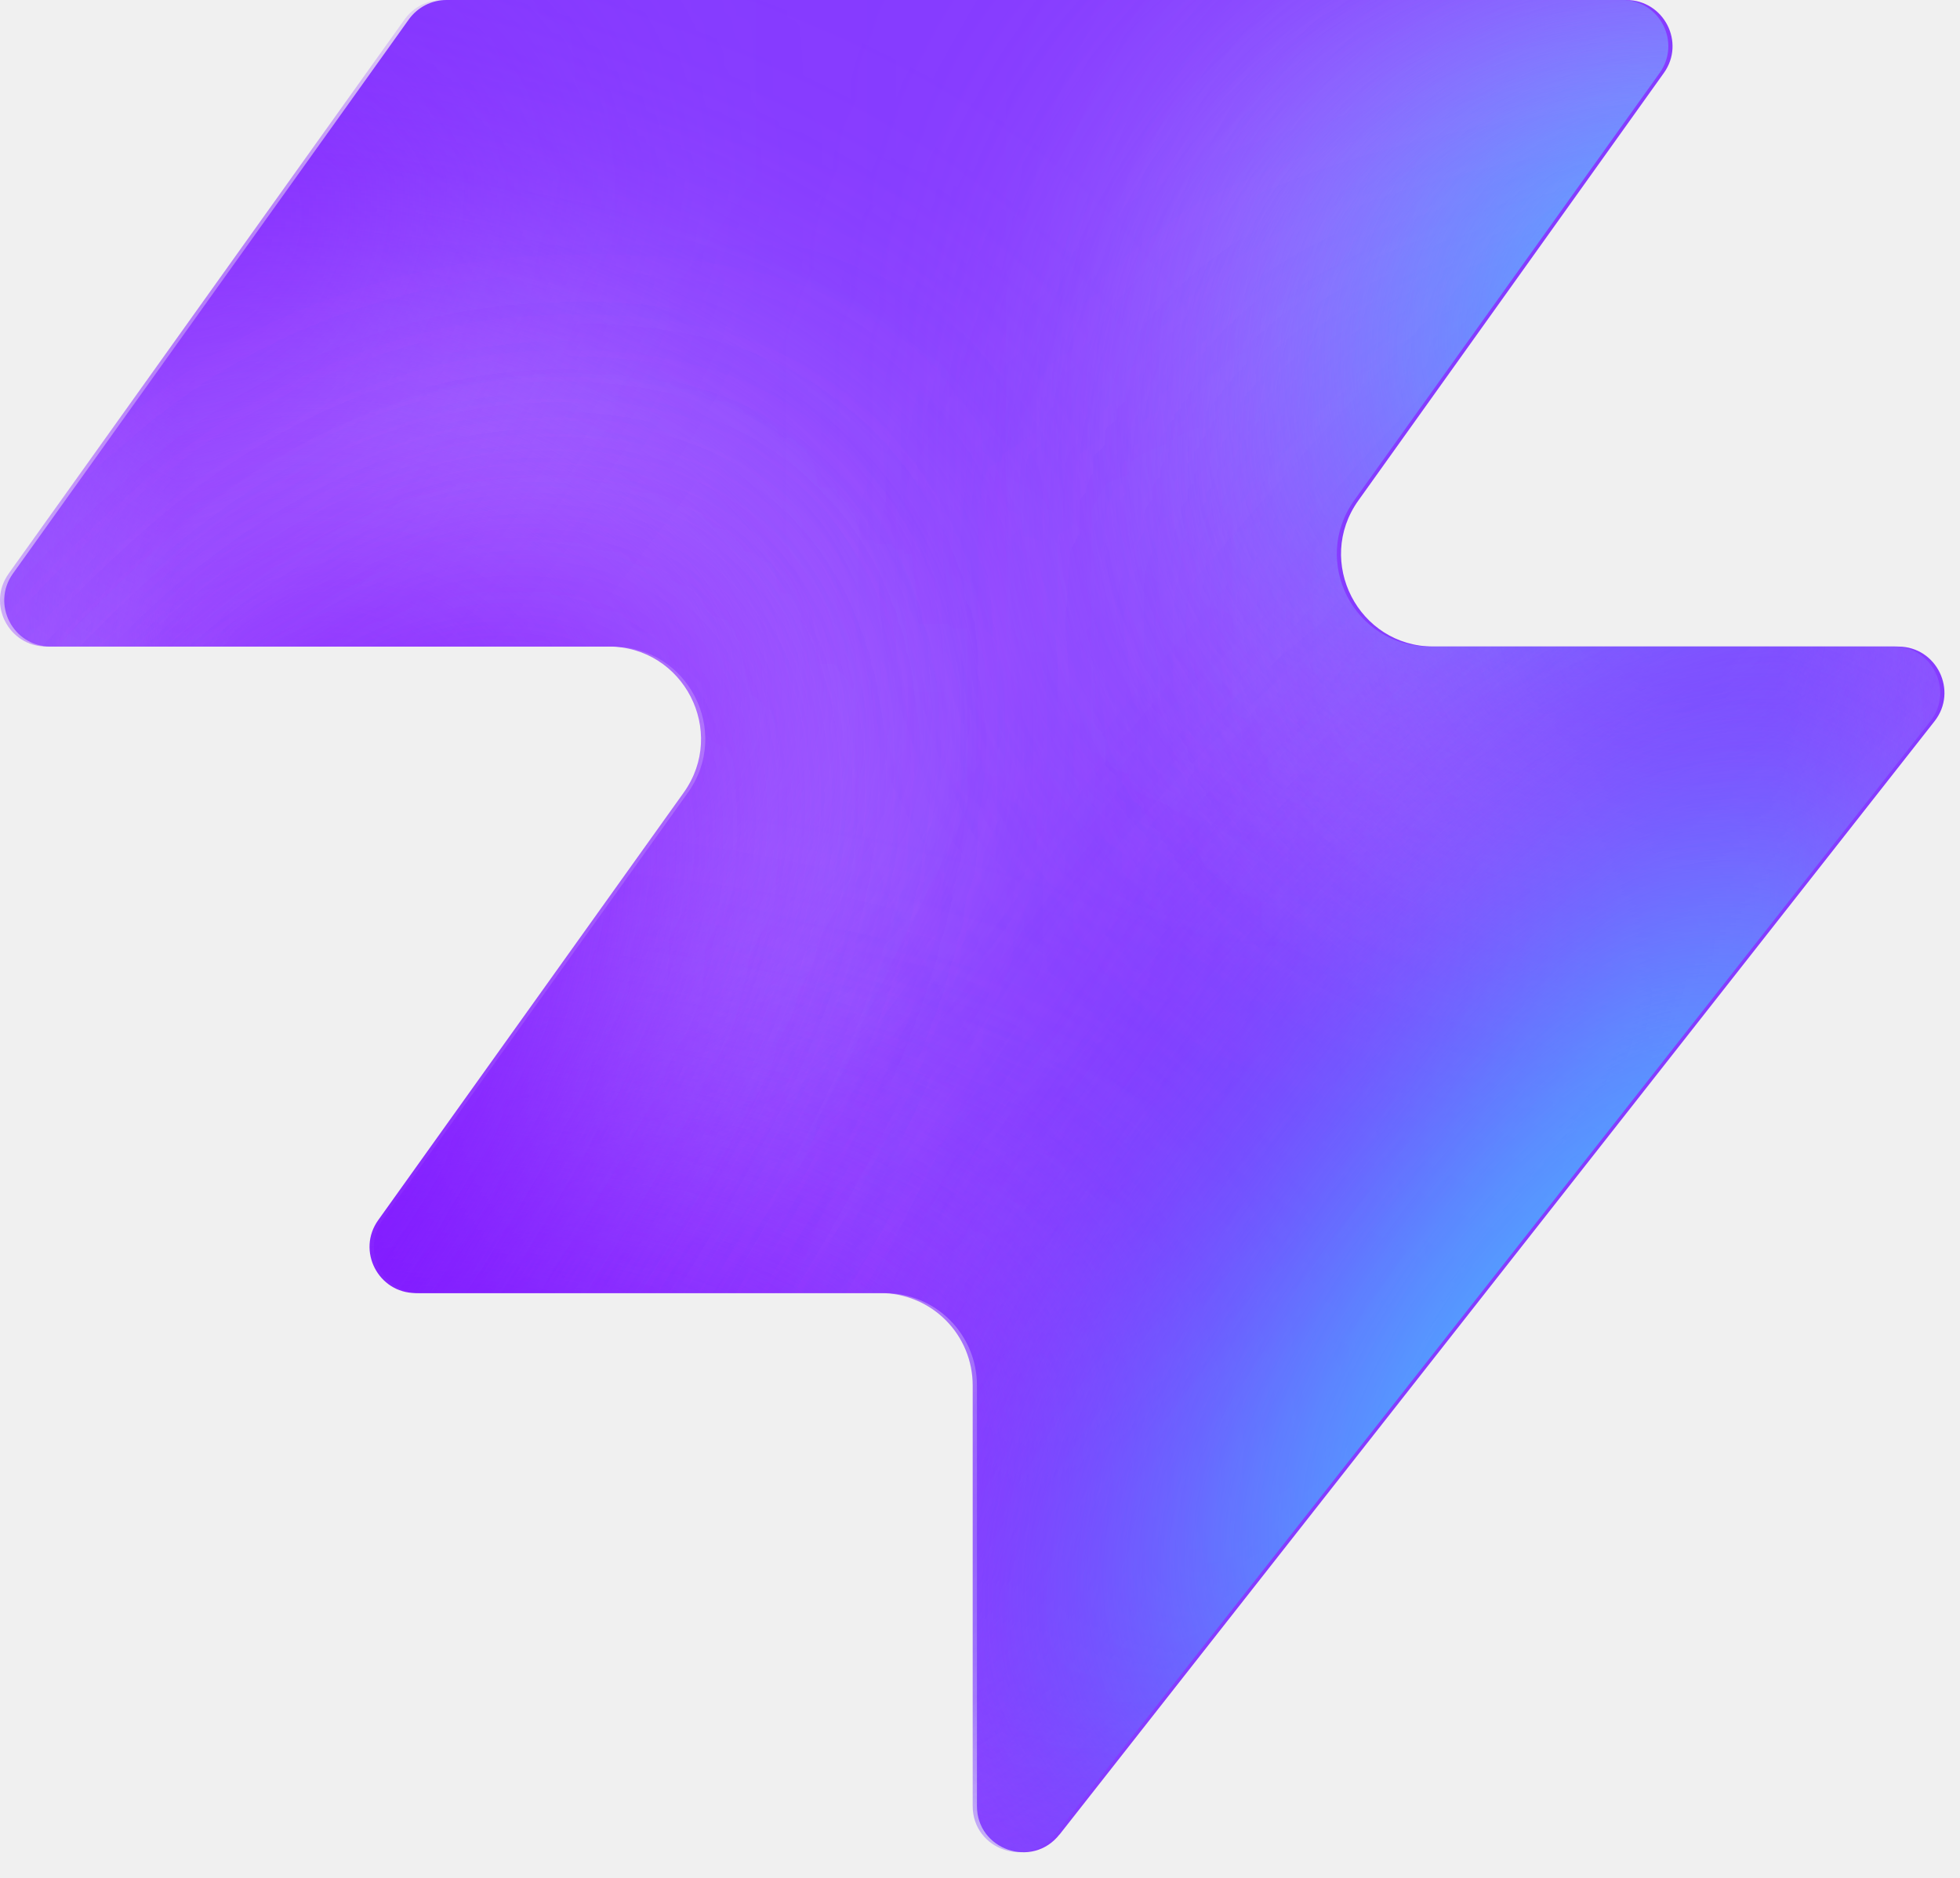
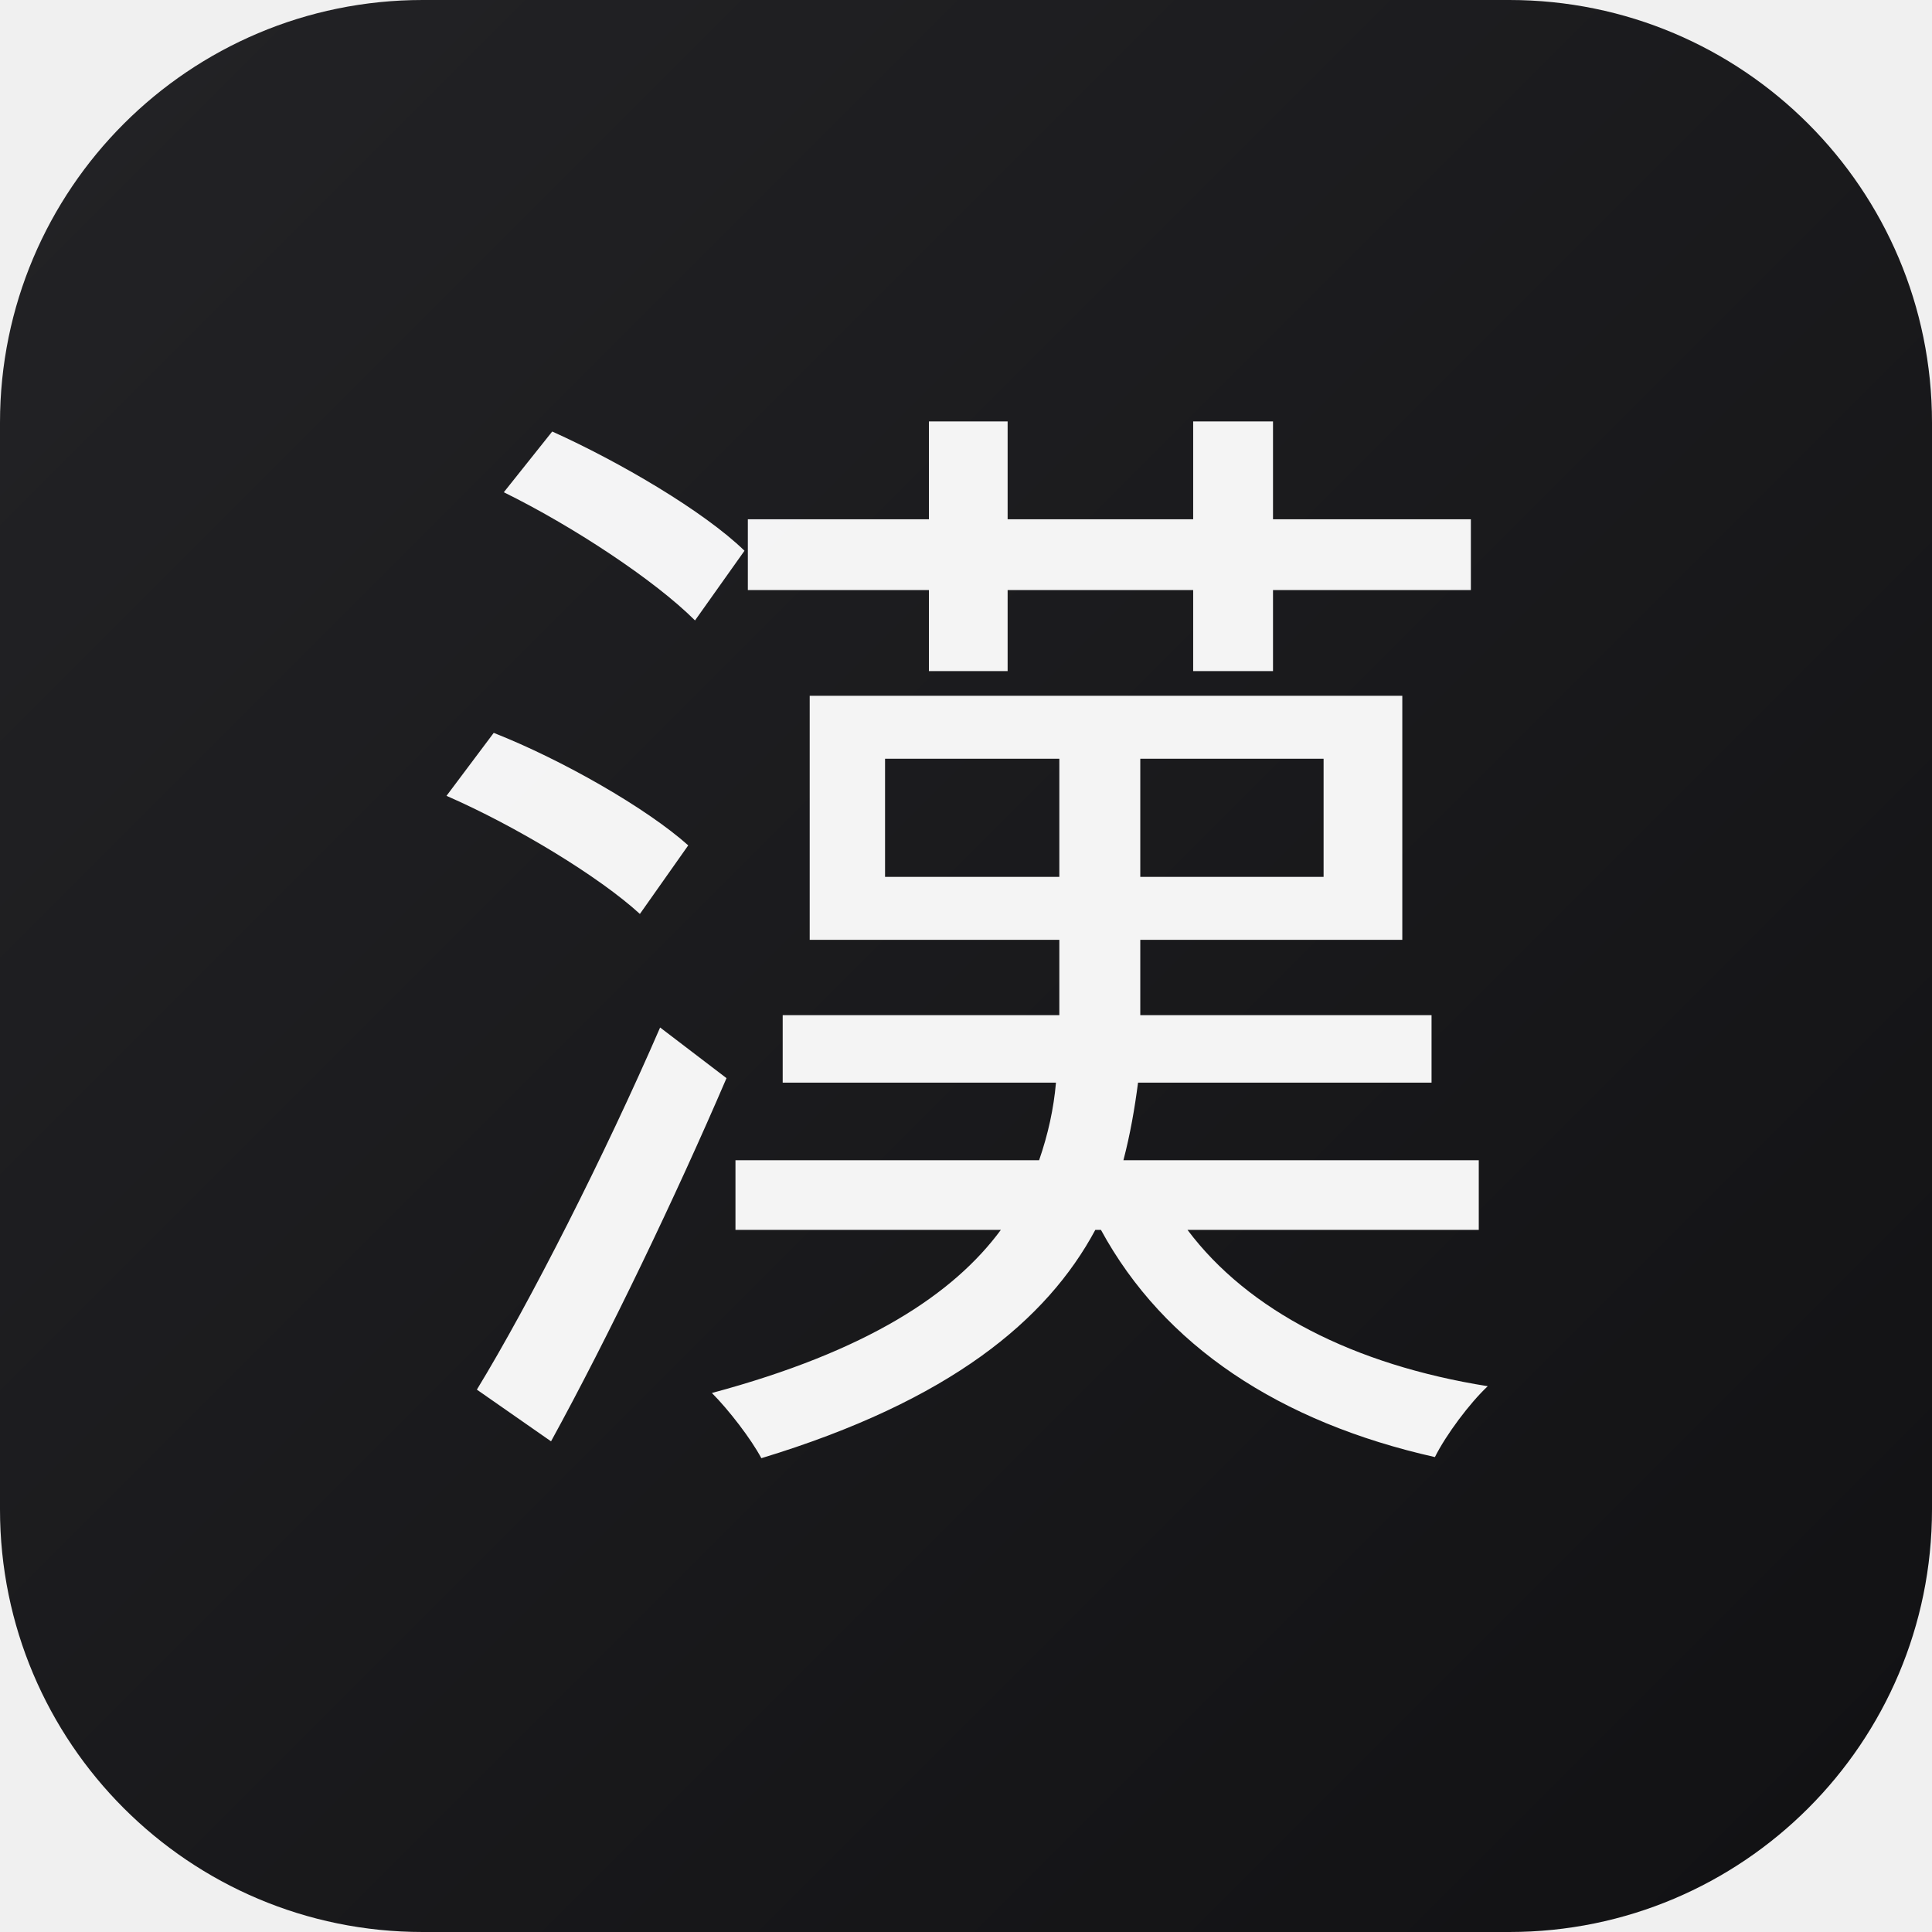
- <svg xmlns="http://www.w3.org/2000/svg" width="48" height="46" fill="none" viewBox="0 0 48 46">
-   <path fill="#863bff" d="M25.946 44.938c-.664.845-2.021.375-2.021-.698V33.937a2.26 2.26 0 0 0-2.262-2.262H10.287c-.92 0-1.456-1.04-.92-1.788l7.48-10.471c1.07-1.497 0-3.578-1.842-3.578H1.237c-.92 0-1.456-1.04-.92-1.788L10.013.474c.214-.297.556-.474.92-.474h28.894c.92 0 1.456 1.04.92 1.788l-7.48 10.471c-1.07 1.498 0 3.579 1.842 3.579h11.377c.943 0 1.473 1.088.89 1.83L25.947 44.94z" style="fill:#863bff;fill:color(display-p3 .525 .23 1);fill-opacity:1" />
-   <mask id="a" width="48" height="46" x="0" y="0" maskUnits="userSpaceOnUse" style="mask-type:alpha">
-     <path fill="#000" d="M25.842 44.938c-.664.844-2.021.375-2.021-.698V33.937a2.26 2.26 0 0 0-2.262-2.262H10.183c-.92 0-1.456-1.04-.92-1.788l7.48-10.471c1.07-1.498 0-3.579-1.842-3.579H1.133c-.92 0-1.456-1.04-.92-1.787L9.91.473c.214-.297.556-.474.92-.474h28.894c.92 0 1.456 1.04.92 1.788l-7.48 10.471c-1.07 1.498 0 3.578 1.842 3.578h11.377c.943 0 1.473 1.088.89 1.832L25.843 44.94z" style="fill:#000;fill-opacity:1" />
-   </mask>
-   <g mask="url(#a)">
-     <g filter="url(#b)">
-       <ellipse cx="5.508" cy="14.704" fill="#ede6ff" rx="5.508" ry="14.704" style="fill:#ede6ff;fill:color(display-p3 .927 .903 1);fill-opacity:1" transform="matrix(.00324 1 1 -.00324 -4.47 31.516)" />
-     </g>
-     <g filter="url(#c)">
-       <ellipse cx="10.399" cy="29.851" fill="#ede6ff" rx="10.399" ry="29.851" style="fill:#ede6ff;fill:color(display-p3 .927 .903 1);fill-opacity:1" transform="matrix(.00324 1 1 -.00324 -39.328 7.883)" />
-     </g>
-     <g filter="url(#d)">
-       <ellipse cx="5.508" cy="30.487" fill="#7e14ff" rx="5.508" ry="30.487" style="fill:#7e14ff;fill:color(display-p3 .492 .077 1);fill-opacity:1" transform="rotate(89.814 -25.913 -14.639)scale(1 -1)" />
-     </g>
-     <g filter="url(#e)">
-       <ellipse cx="5.508" cy="30.599" fill="#7e14ff" rx="5.508" ry="30.599" style="fill:#7e14ff;fill:color(display-p3 .492 .077 1);fill-opacity:1" transform="rotate(89.814 -32.644 -3.334)scale(1 -1)" />
-     </g>
-     <g filter="url(#f)">
-       <ellipse cx="5.508" cy="30.599" fill="#7e14ff" rx="5.508" ry="30.599" style="fill:#7e14ff;fill:color(display-p3 .492 .077 1);fill-opacity:1" transform="matrix(.00324 1 1 -.00324 -34.34 30.47)" />
-     </g>
-     <g filter="url(#g)">
-       <ellipse cx="14.072" cy="22.078" fill="#ede6ff" rx="14.072" ry="22.078" style="fill:#ede6ff;fill:color(display-p3 .927 .903 1);fill-opacity:1" transform="rotate(93.35 24.506 48.493)scale(-1 1)" />
-     </g>
-     <g filter="url(#h)">
-       <ellipse cx="3.47" cy="21.501" fill="#7e14ff" rx="3.47" ry="21.501" style="fill:#7e14ff;fill:color(display-p3 .492 .077 1);fill-opacity:1" transform="rotate(89.009 28.708 47.59)scale(-1 1)" />
-     </g>
-     <g filter="url(#i)">
-       <ellipse cx="3.47" cy="21.501" fill="#7e14ff" rx="3.47" ry="21.501" style="fill:#7e14ff;fill:color(display-p3 .492 .077 1);fill-opacity:1" transform="rotate(89.009 28.708 47.59)scale(-1 1)" />
-     </g>
-     <g filter="url(#j)">
-       <ellipse cx=".387" cy="8.972" fill="#7e14ff" rx="4.407" ry="29.108" style="fill:#7e14ff;fill:color(display-p3 .492 .077 1);fill-opacity:1" transform="rotate(39.51 .387 8.972)" />
-     </g>
-     <g filter="url(#k)">
-       <ellipse cx="47.523" cy="-6.092" fill="#7e14ff" rx="4.407" ry="29.108" style="fill:#7e14ff;fill:color(display-p3 .492 .077 1);fill-opacity:1" transform="rotate(37.892 47.523 -6.092)" />
-     </g>
-     <g filter="url(#l)">
-       <ellipse cx="41.412" cy="6.333" fill="#47bfff" rx="5.971" ry="9.665" style="fill:#47bfff;fill:color(display-p3 .28 .748 1);fill-opacity:1" transform="rotate(37.892 41.412 6.333)" />
-     </g>
-     <g filter="url(#m)">
-       <ellipse cx="-1.879" cy="38.332" fill="#7e14ff" rx="4.407" ry="29.108" style="fill:#7e14ff;fill:color(display-p3 .492 .077 1);fill-opacity:1" transform="rotate(37.892 -1.88 38.332)" />
-     </g>
-     <g filter="url(#n)">
-       <ellipse cx="-1.879" cy="38.332" fill="#7e14ff" rx="4.407" ry="29.108" style="fill:#7e14ff;fill:color(display-p3 .492 .077 1);fill-opacity:1" transform="rotate(37.892 -1.88 38.332)" />
-     </g>
-     <g filter="url(#o)">
-       <ellipse cx="35.651" cy="29.907" fill="#7e14ff" rx="4.407" ry="29.108" style="fill:#7e14ff;fill:color(display-p3 .492 .077 1);fill-opacity:1" transform="rotate(37.892 35.651 29.907)" />
-     </g>
-     <g filter="url(#p)">
-       <ellipse cx="38.418" cy="32.4" fill="#47bfff" rx="5.971" ry="15.297" style="fill:#47bfff;fill:color(display-p3 .28 .748 1);fill-opacity:1" transform="rotate(37.892 38.418 32.4)" />
-     </g>
-   </g>
+ <svg xmlns="http://www.w3.org/2000/svg" viewBox="0 0 512 512">
  <defs>
-     <filter id="b" width="60.045" height="41.654" x="-19.77" y="16.149" color-interpolation-filters="sRGB" filterUnits="userSpaceOnUse">
-       <feFlood flood-opacity="0" result="BackgroundImageFix" />
-       <feBlend in="SourceGraphic" in2="BackgroundImageFix" result="shape" />
-       <feGaussianBlur result="effect1_foregroundBlur_2002_17158" stdDeviation="7.659" />
-     </filter>
-     <filter id="c" width="90.34" height="51.437" x="-54.613" y="-7.533" color-interpolation-filters="sRGB" filterUnits="userSpaceOnUse">
-       <feFlood flood-opacity="0" result="BackgroundImageFix" />
-       <feBlend in="SourceGraphic" in2="BackgroundImageFix" result="shape" />
-       <feGaussianBlur result="effect1_foregroundBlur_2002_17158" stdDeviation="7.659" />
-     </filter>
-     <filter id="d" width="79.355" height="29.4" x="-49.64" y="2.03" color-interpolation-filters="sRGB" filterUnits="userSpaceOnUse">
-       <feFlood flood-opacity="0" result="BackgroundImageFix" />
-       <feBlend in="SourceGraphic" in2="BackgroundImageFix" result="shape" />
-       <feGaussianBlur result="effect1_foregroundBlur_2002_17158" stdDeviation="4.596" />
-     </filter>
-     <filter id="e" width="79.579" height="29.4" x="-45.045" y="20.029" color-interpolation-filters="sRGB" filterUnits="userSpaceOnUse">
-       <feFlood flood-opacity="0" result="BackgroundImageFix" />
-       <feBlend in="SourceGraphic" in2="BackgroundImageFix" result="shape" />
-       <feGaussianBlur result="effect1_foregroundBlur_2002_17158" stdDeviation="4.596" />
-     </filter>
-     <filter id="f" width="79.579" height="29.4" x="-43.513" y="21.178" color-interpolation-filters="sRGB" filterUnits="userSpaceOnUse">
-       <feFlood flood-opacity="0" result="BackgroundImageFix" />
-       <feBlend in="SourceGraphic" in2="BackgroundImageFix" result="shape" />
-       <feGaussianBlur result="effect1_foregroundBlur_2002_17158" stdDeviation="4.596" />
-     </filter>
-     <filter id="g" width="74.749" height="58.852" x="15.756" y="-17.901" color-interpolation-filters="sRGB" filterUnits="userSpaceOnUse">
-       <feFlood flood-opacity="0" result="BackgroundImageFix" />
-       <feBlend in="SourceGraphic" in2="BackgroundImageFix" result="shape" />
-       <feGaussianBlur result="effect1_foregroundBlur_2002_17158" stdDeviation="7.659" />
-     </filter>
-     <filter id="h" width="61.377" height="25.362" x="23.548" y="2.284" color-interpolation-filters="sRGB" filterUnits="userSpaceOnUse">
-       <feFlood flood-opacity="0" result="BackgroundImageFix" />
-       <feBlend in="SourceGraphic" in2="BackgroundImageFix" result="shape" />
-       <feGaussianBlur result="effect1_foregroundBlur_2002_17158" stdDeviation="4.596" />
-     </filter>
-     <filter id="i" width="61.377" height="25.362" x="23.548" y="2.284" color-interpolation-filters="sRGB" filterUnits="userSpaceOnUse">
-       <feFlood flood-opacity="0" result="BackgroundImageFix" />
-       <feBlend in="SourceGraphic" in2="BackgroundImageFix" result="shape" />
-       <feGaussianBlur result="effect1_foregroundBlur_2002_17158" stdDeviation="4.596" />
-     </filter>
-     <filter id="j" width="56.045" height="63.649" x="-27.636" y="-22.853" color-interpolation-filters="sRGB" filterUnits="userSpaceOnUse">
-       <feFlood flood-opacity="0" result="BackgroundImageFix" />
-       <feBlend in="SourceGraphic" in2="BackgroundImageFix" result="shape" />
-       <feGaussianBlur result="effect1_foregroundBlur_2002_17158" stdDeviation="4.596" />
-     </filter>
-     <filter id="k" width="54.814" height="64.646" x="20.116" y="-38.415" color-interpolation-filters="sRGB" filterUnits="userSpaceOnUse">
-       <feFlood flood-opacity="0" result="BackgroundImageFix" />
-       <feBlend in="SourceGraphic" in2="BackgroundImageFix" result="shape" />
-       <feGaussianBlur result="effect1_foregroundBlur_2002_17158" stdDeviation="4.596" />
-     </filter>
-     <filter id="l" width="33.541" height="35.313" x="24.641" y="-11.323" color-interpolation-filters="sRGB" filterUnits="userSpaceOnUse">
-       <feFlood flood-opacity="0" result="BackgroundImageFix" />
-       <feBlend in="SourceGraphic" in2="BackgroundImageFix" result="shape" />
-       <feGaussianBlur result="effect1_foregroundBlur_2002_17158" stdDeviation="4.596" />
-     </filter>
-     <filter id="m" width="54.814" height="64.646" x="-29.286" y="6.009" color-interpolation-filters="sRGB" filterUnits="userSpaceOnUse">
-       <feFlood flood-opacity="0" result="BackgroundImageFix" />
-       <feBlend in="SourceGraphic" in2="BackgroundImageFix" result="shape" />
-       <feGaussianBlur result="effect1_foregroundBlur_2002_17158" stdDeviation="4.596" />
-     </filter>
-     <filter id="n" width="54.814" height="64.646" x="-29.286" y="6.009" color-interpolation-filters="sRGB" filterUnits="userSpaceOnUse">
-       <feFlood flood-opacity="0" result="BackgroundImageFix" />
-       <feBlend in="SourceGraphic" in2="BackgroundImageFix" result="shape" />
-       <feGaussianBlur result="effect1_foregroundBlur_2002_17158" stdDeviation="4.596" />
-     </filter>
-     <filter id="o" width="54.814" height="64.646" x="8.244" y="-2.416" color-interpolation-filters="sRGB" filterUnits="userSpaceOnUse">
-       <feFlood flood-opacity="0" result="BackgroundImageFix" />
-       <feBlend in="SourceGraphic" in2="BackgroundImageFix" result="shape" />
-       <feGaussianBlur result="effect1_foregroundBlur_2002_17158" stdDeviation="4.596" />
-     </filter>
-     <filter id="p" width="39.409" height="43.623" x="18.713" y="10.588" color-interpolation-filters="sRGB" filterUnits="userSpaceOnUse">
-       <feFlood flood-opacity="0" result="BackgroundImageFix" />
-       <feBlend in="SourceGraphic" in2="BackgroundImageFix" result="shape" />
-       <feGaussianBlur result="effect1_foregroundBlur_2002_17158" stdDeviation="4.596" />
-     </filter>
+     <linearGradient id="bg" x1="0" y1="0" x2="1" y2="1">
+       <stop offset="0%" stop-color="#232326" />
+       <stop offset="100%" stop-color="#111113" />
+     </linearGradient>
  </defs>
+   <rect width="512" height="512" rx="112" fill="url(#bg)" />
+   <text x="256" y="362" text-anchor="middle" font-family="'Hiragino Mincho ProN', 'Yu Mincho', 'Noto Serif JP', 'Times New Roman', serif" font-size="298" fill="white" opacity="0.95">漢</text>
</svg>
